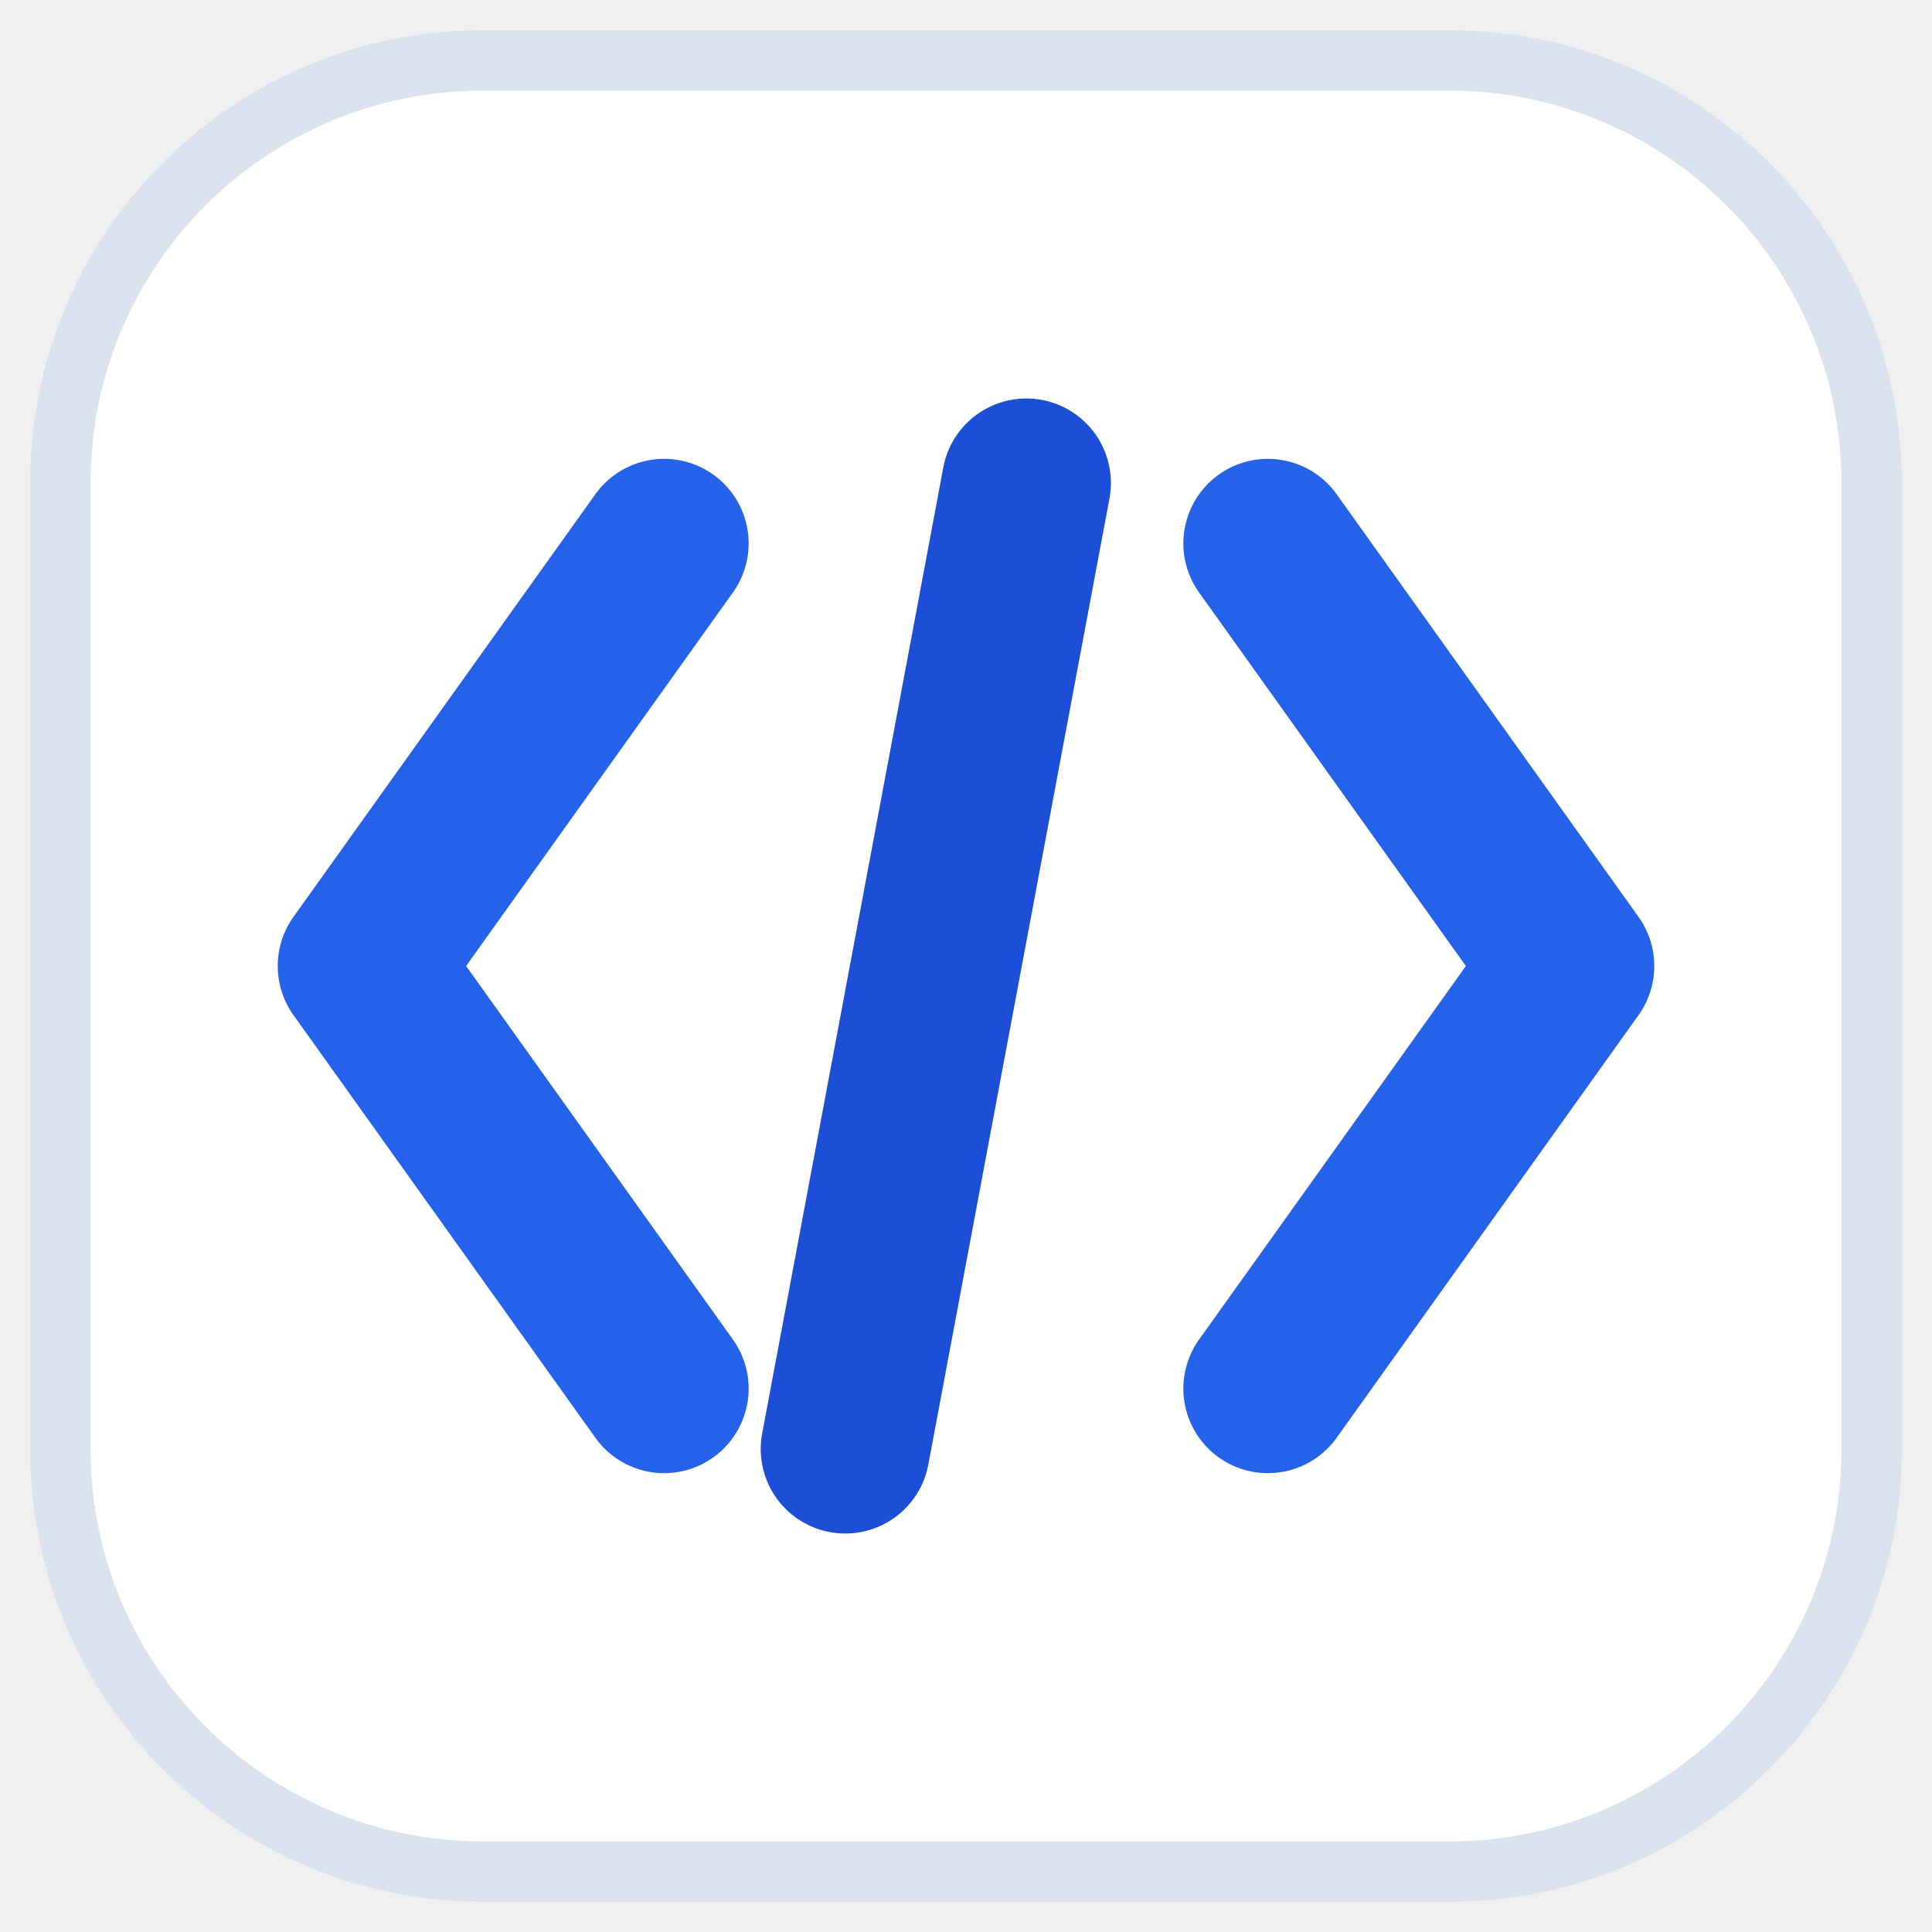
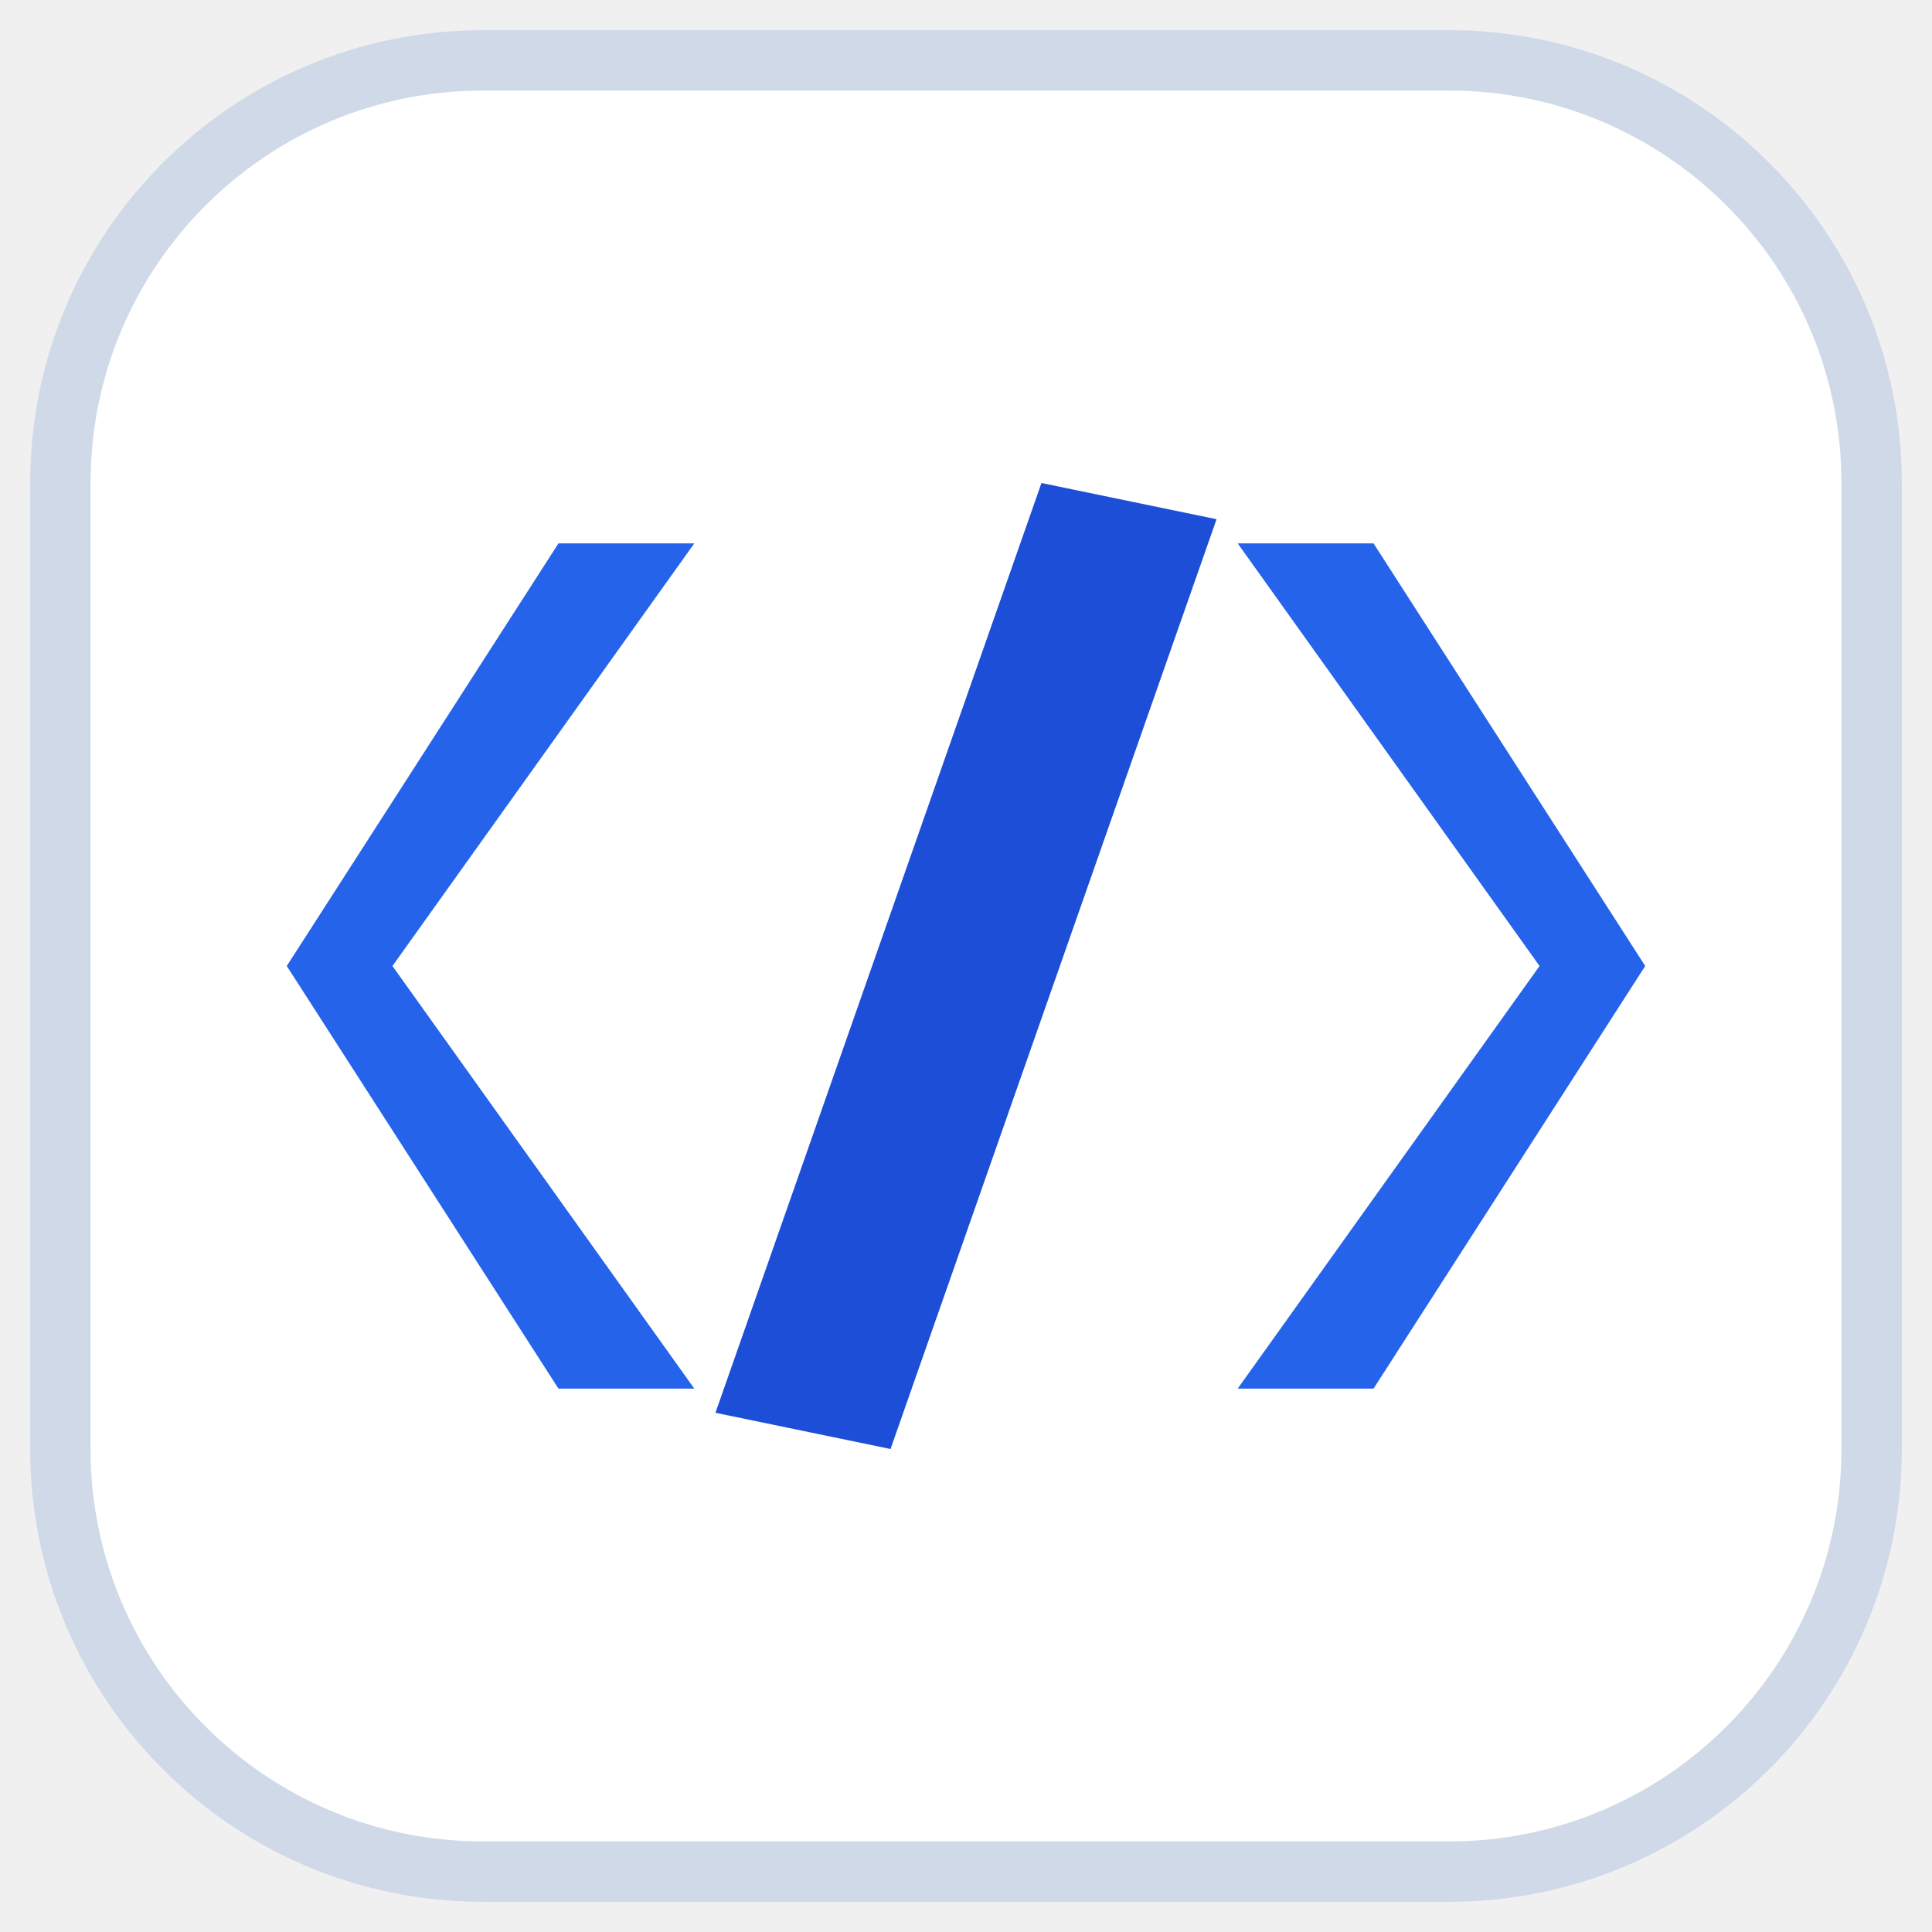
<svg xmlns="http://www.w3.org/2000/svg" width="64" height="64" viewBox="0 0 64 64" role="img" aria-label="SoftSiteSolutions logo">
  <rect x="2" y="2" width="60" height="60" rx="14" fill="#ffffff" />
-   <rect x="2" y="2" width="60" height="60" rx="14" fill="none" stroke="#dbe3ef" stroke-width="2" />
-   <path d="M22 18L12 32L22 46" fill="none" stroke="#2563eb" stroke-width="5.6" stroke-linecap="round" stroke-linejoin="round" />
-   <path d="M42 18L52 32L42 46" fill="none" stroke="#2563eb" stroke-width="5.6" stroke-linecap="round" stroke-linejoin="round" />
-   <path d="M34 16L28 48" fill="none" stroke="#1d4ed8" stroke-width="5.6" stroke-linecap="round" />
+   <rect x="2" y="2" width="60" height="60" rx="14" fill="none" stroke="#cfd9e8" stroke-width="2" />
+   <polygon points="23,18 13,32 23,46 18.5,46 9.5,32 18.5,18" fill="#2563eb" />
+   <polygon points="41,18 51,32 41,46 45.5,46 54.5,32 45.5,18" fill="#2563eb" />
+   <polygon points="34.5,16 40.3,17.2 29.5,48 23.7,46.8" fill="#1d4ed8" />
</svg>
